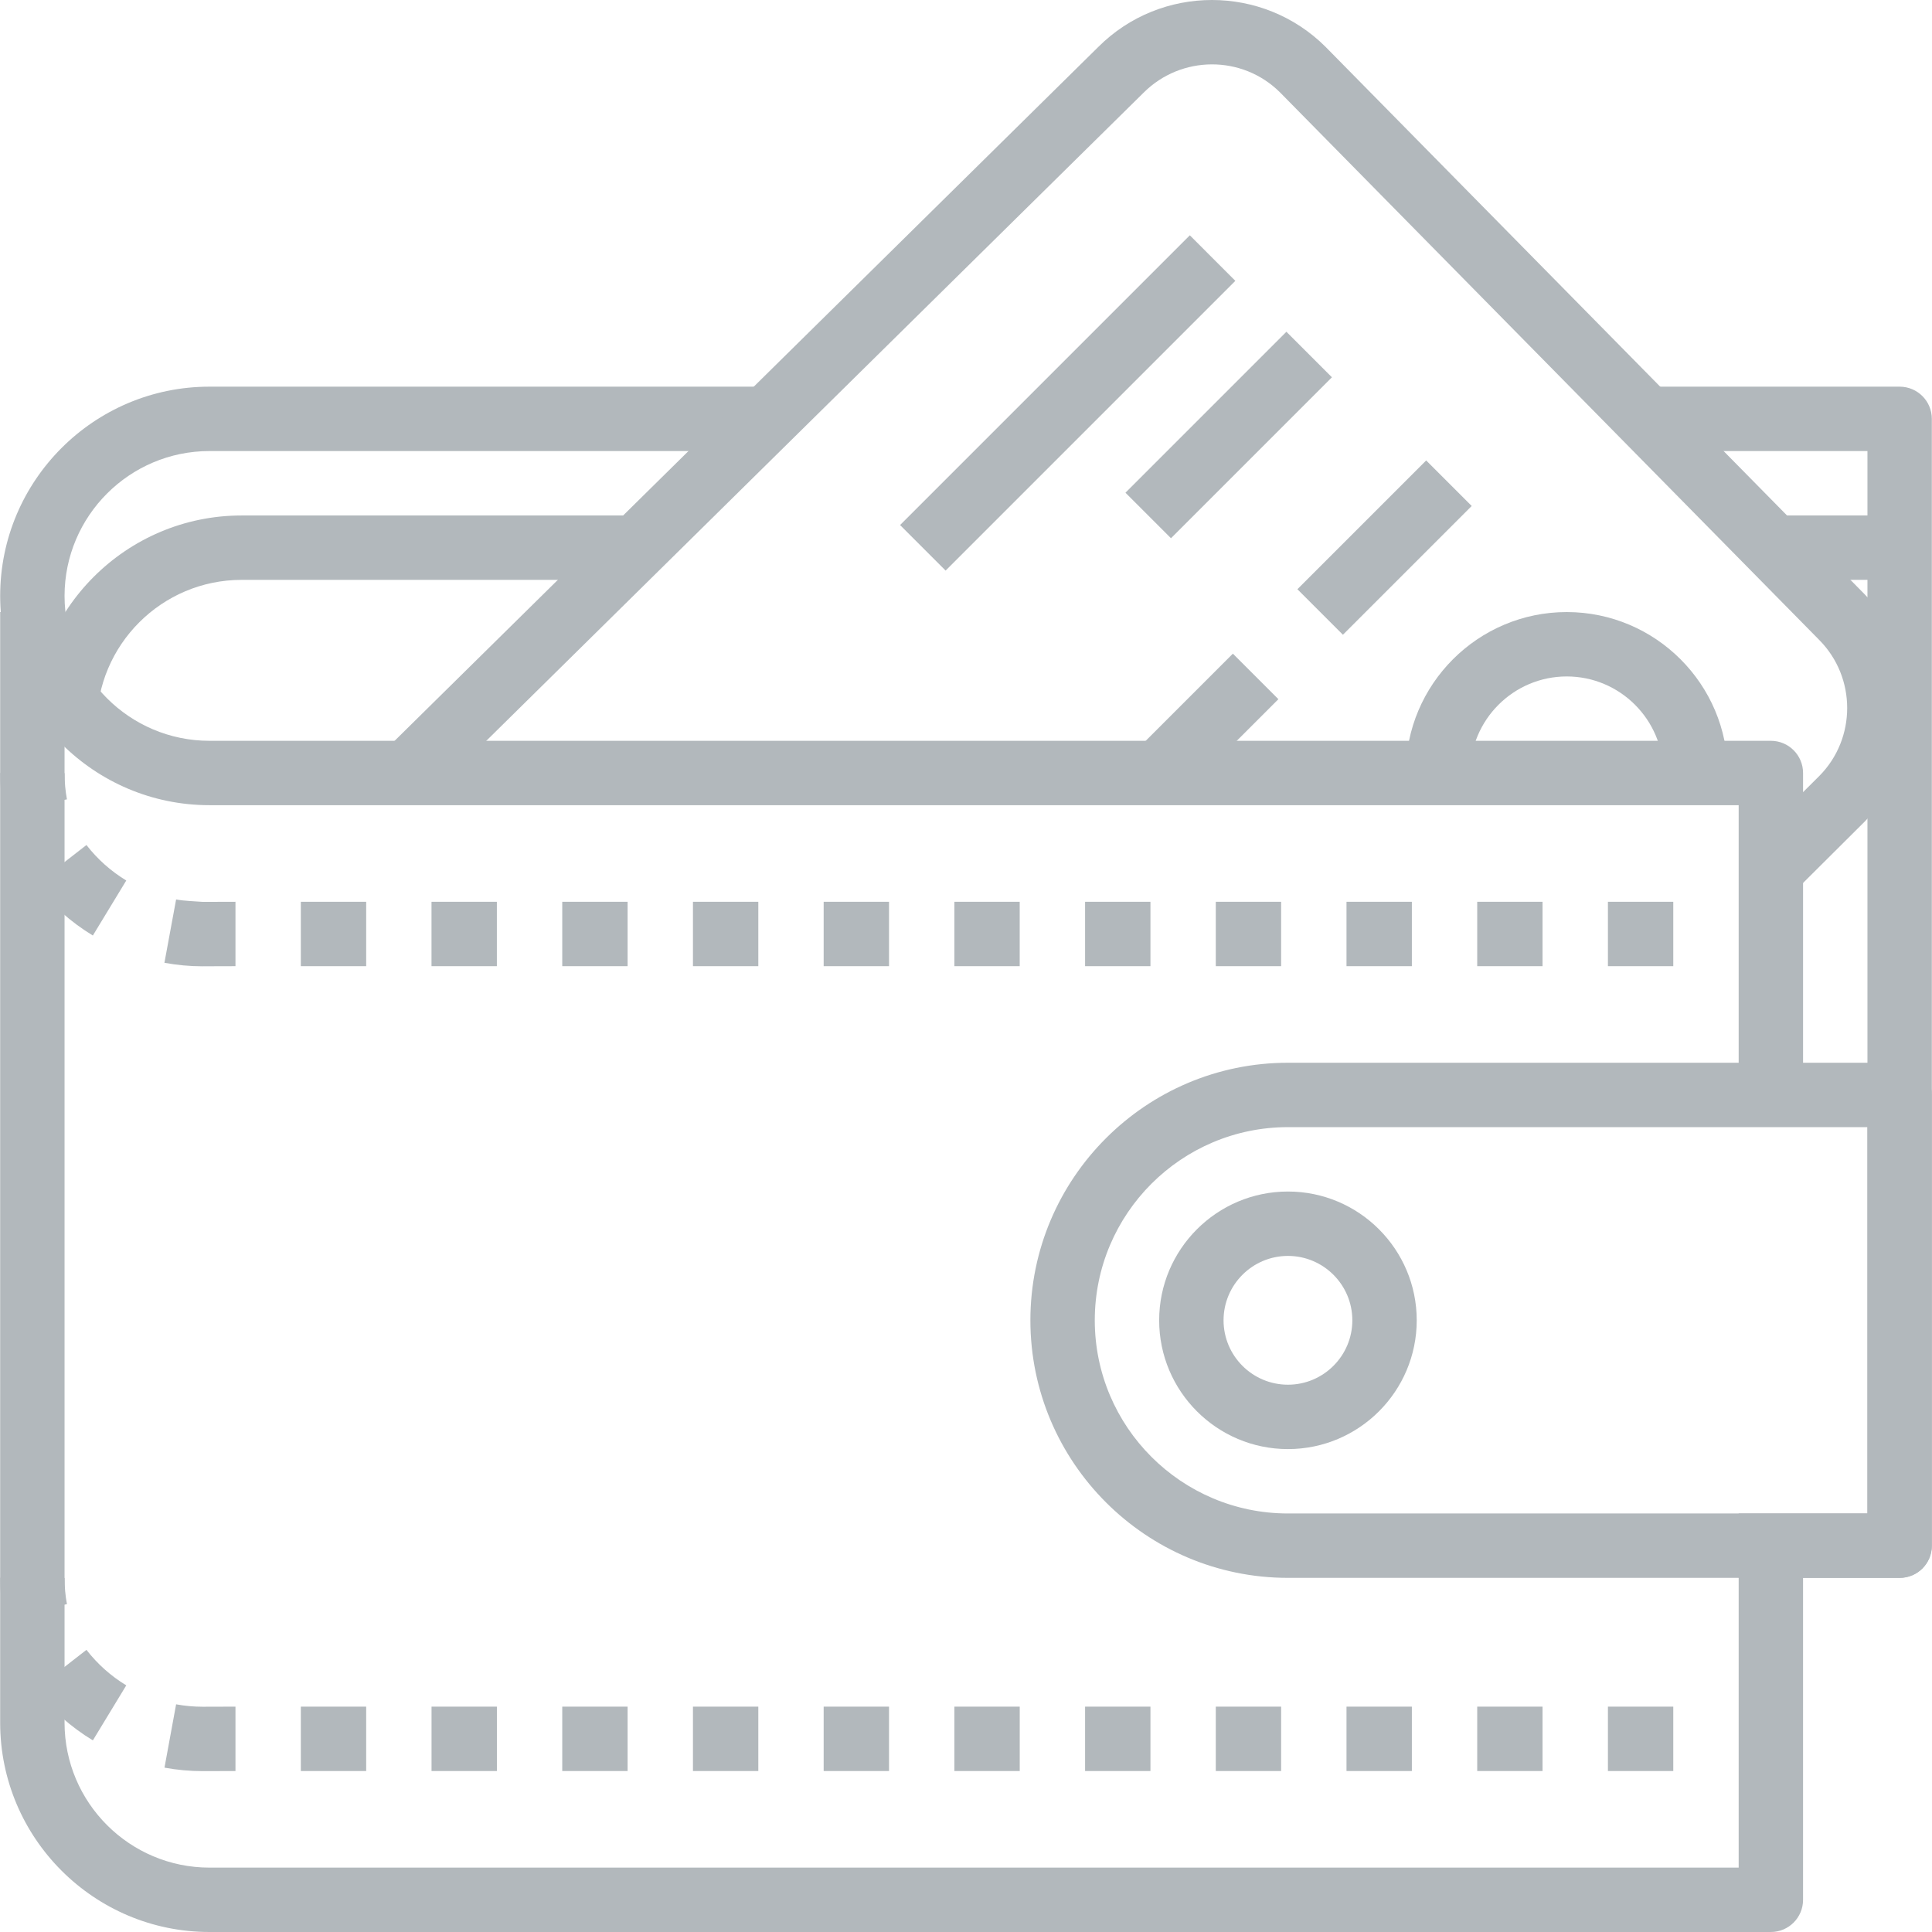
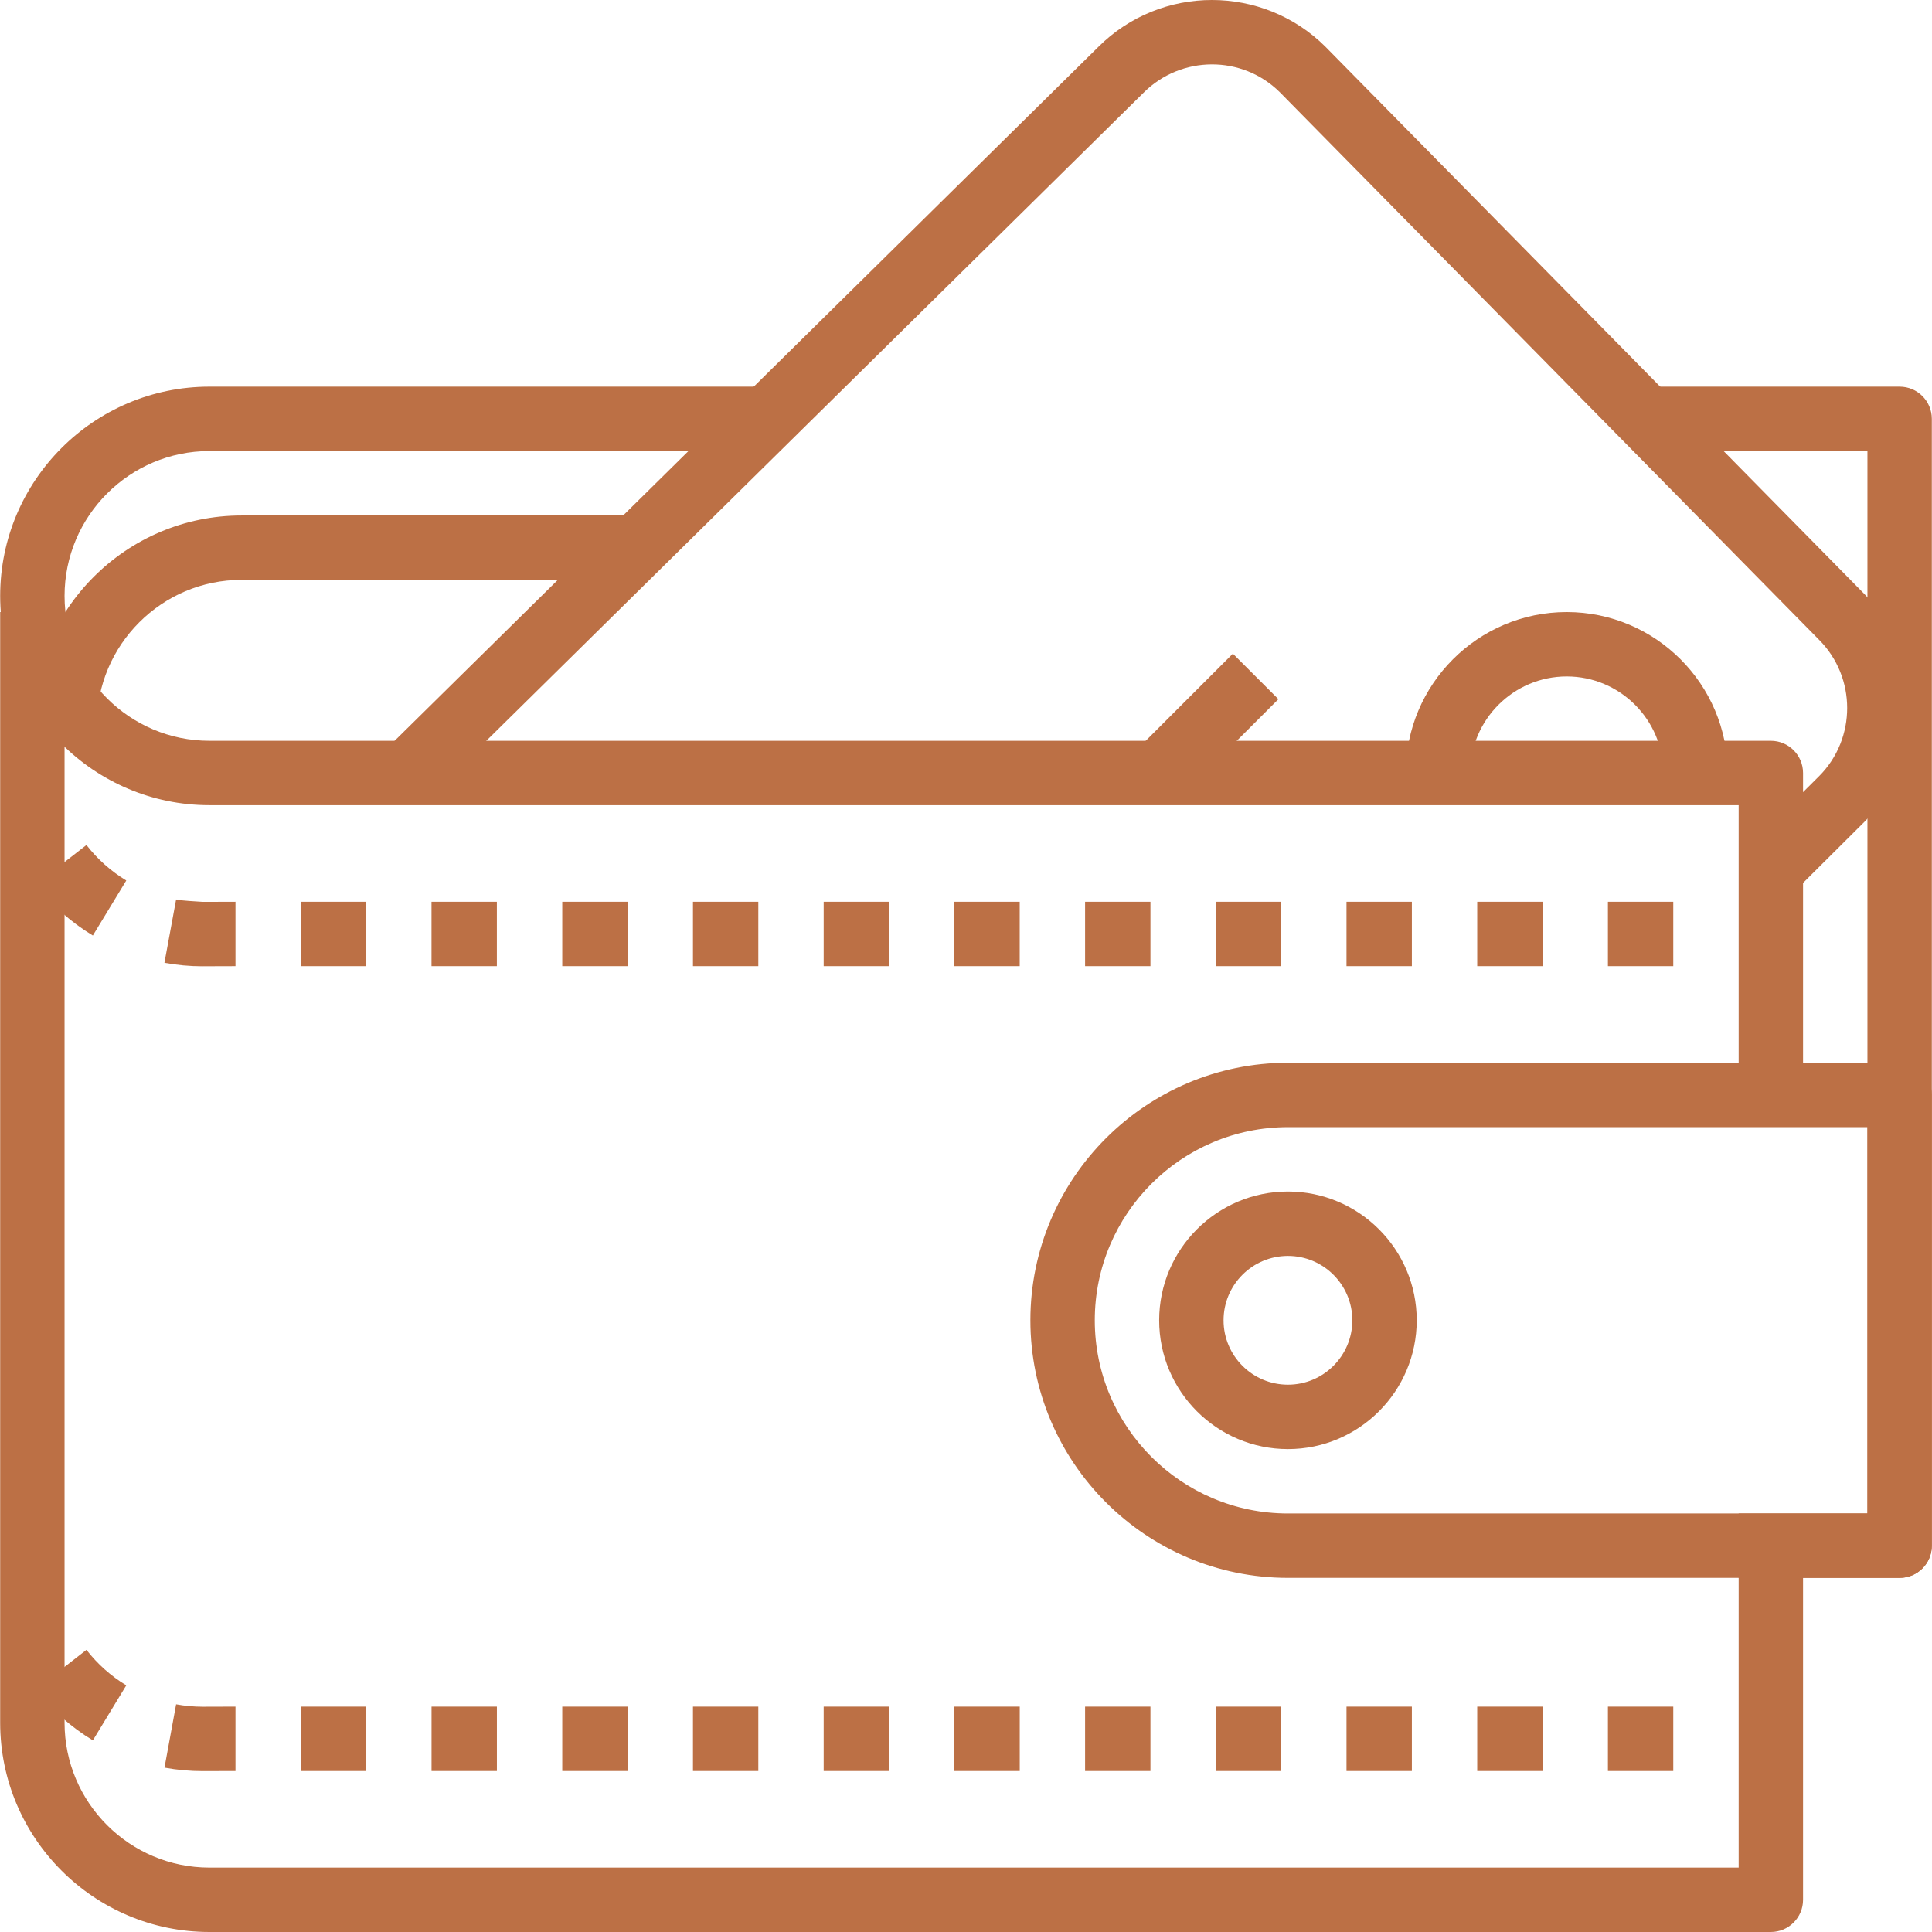
- <svg xmlns="http://www.w3.org/2000/svg" version="1.1" id="Capa_1" x="0px" y="0px" viewBox="0 0 512.003 512.003" style="enable-background:new 0 0 512.003 512.003;" xml:space="preserve" width="512px" height="512px">
-   <g>
-     <g>
-       <path d="M460.768,409.62v85.319H55.502c-21.168,0-38.394-17.226-38.394-38.394V162.195H0.044v294.351    c0,30.578,24.879,55.457,55.457,55.457h413.798c4.718,0,8.532-3.814,8.532-8.532V409.62H460.768z" fill="#b2b8bc" />
-     </g>
-   </g>
-   <g>
-     <g>
-       <path d="M469.299,196.322H55.502c-21.168,0-38.394-17.226-38.394-38.394s17.226-38.394,38.394-38.394H204.81v-17.064H55.502    c-30.578,0-55.457,24.879-55.457,55.457s24.879,55.457,55.457,55.457h405.266v76.787h17.064v-85.319    C477.831,200.145,474.018,196.322,469.299,196.322z" fill="#b2b8bc" />
-     </g>
-   </g>
-   <g>
-     <g>
-       <path d="M503.427,102.471h-68.255v17.064h59.723v281.553h-34.128v17.064h42.66c4.718,0,8.532-3.814,8.532-8.532V111.003    C511.959,106.294,508.145,102.471,503.427,102.471z" fill="#b2b8bc" />
-     </g>
-   </g>
-   <g>
-     <g>
-       <path d="M341.321,315.769c-18.821,0-34.128,15.306-34.128,34.128s15.306,34.128,34.128,34.128    c18.821,0,34.128-15.306,34.128-34.128S360.142,315.769,341.321,315.769z M341.321,366.961c-9.411,0-17.064-7.653-17.064-17.064    s7.653-17.064,17.064-17.064s17.064,7.653,17.064,17.064S350.731,366.961,341.321,366.961z" fill="#b2b8bc" />
-     </g>
-   </g>
-   <g>
-     <g>
-       <path d="M503.427,281.642H341.321c-37.634,0-68.255,30.621-68.255,68.255c0,37.634,30.621,68.255,68.255,68.255h162.106    c4.718,0,8.532-3.814,8.532-8.532V290.173C511.959,285.455,508.145,281.642,503.427,281.642z M494.895,401.088H341.321    c-28.232,0-51.191-22.959-51.191-51.191s22.959-51.191,51.191-51.191h153.574V401.088z" fill="#b2b8bc" />
-     </g>
-   </g>
-   <g>
-     <g>
-       <path d="M494.238,157.579L351.525,12.656c-0.06-0.068-0.128-0.128-0.188-0.196c-16.646-16.629-43.709-16.595-60.287-0.009    L102.077,198.788l11.979,12.149l189.016-186.38c9.948-9.931,26.099-10.008,36.081-0.137c0.034,0.034,0.068,0.06,0.094,0.094    l142.858,145.068c9.888,9.948,9.888,26.133,0.034,36.056l-18.855,18.77l12.03,12.09l18.89-18.804    C510.696,201.117,510.696,174.131,494.238,157.579z" fill="#b2b8bc" />
-     </g>
-   </g>
-   <g>
-     <g>
-       <path d="M415.207,162.203c-23.522,0-42.66,19.137-42.66,42.66h17.064c0-14.112,11.484-25.596,25.596-25.596    s25.596,11.484,25.596,25.596h17.064C457.867,181.34,438.73,162.203,415.207,162.203z" fill="#b2b8bc" />
-     </g>
-   </g>
-   <g>
-     <g>
-       <rect x="228.662" y="98.253" transform="matrix(0.7071 -0.7071 0.7071 0.7071 7.3682 231.3582)" width="108.593" height="17.064" fill="#b2b8bc" />
-     </g>
-   </g>
-   <g>
-     <g>
-       <rect x="295.463" y="106.747" transform="matrix(0.7071 -0.7071 0.7071 0.7071 13.858 264.0146)" width="60.32" height="17.064" fill="#b2b8bc" />
-     </g>
-   </g>
-   <g>
-     <g>
-       <path d="M64.034,136.608c-30.578,0-55.457,24.879-55.457,55.457H25.64c0-21.168,17.226-38.394,38.394-38.394h106.649v-17.064    H64.034z" fill="#b2b8bc" />
-     </g>
-   </g>
-   <g>
-     <g>
-       <path d="M17.117,204.889l-17.064-0.051c-0.009,3.396,0.29,6.8,0.904,10.11l16.782-3.106    C17.321,209.564,17.108,207.226,17.117,204.889z" fill="#b2b8bc" />
-     </g>
-   </g>
-   <g>
-     <g>
-       <g>
-         <rect x="114.355" y="238.982" width="17.32" height="17.064" fill="#b2b8bc" />
-         <rect x="183.642" y="238.982" width="17.32" height="17.064" fill="#b2b8bc" />
-         <rect x="149.003" y="238.982" width="17.32" height="17.064" fill="#b2b8bc" />
-         <path d="M22.91,223.94L9.438,234.418c4.206,5.401,9.308,9.948,15.17,13.506l8.856-14.581     C29.385,230.868,25.836,227.703,22.91,223.94z" fill="#b2b8bc" />
-         <rect x="79.724" y="238.982" width="17.32" height="17.064" fill="#b2b8bc" />
-         <path d="M46.671,238.368l-3.097,16.782c3.327,0.614,6.723,0.93,10.093,0.93c0.026,0,0.06,0,0.085-0.008l8.651-0.026v-17.064     l-8.668,0.026C51.355,238.811,48.992,238.794,46.671,238.368z" fill="#b2b8bc" />
-         <rect x="287.561" y="238.982" width="17.32" height="17.064" fill="#b2b8bc" />
-         <rect x="218.282" y="238.982" width="17.32" height="17.064" fill="#b2b8bc" />
-         <rect x="391.48" y="238.982" width="17.311" height="17.064" fill="#b2b8bc" />
-         <rect x="426.119" y="238.982" width="17.32" height="17.064" fill="#b2b8bc" />
-         <rect x="356.84" y="238.982" width="17.32" height="17.064" fill="#b2b8bc" />
-         <rect x="322.201" y="238.982" width="17.311" height="17.064" fill="#b2b8bc" />
-         <rect x="252.922" y="238.982" width="17.311" height="17.064" fill="#b2b8bc" />
-       </g>
-     </g>
-   </g>
-   <g>
-     <g>
-       <rect x="460.81" y="238.982" width="8.532" height="17.064" fill="#b2b8bc" />
-     </g>
-   </g>
-   <g>
-     <g>
-       <path d="M17.117,418.178l-17.064-0.051c-0.009,3.404,0.29,6.808,0.904,10.119l16.782-3.123    C17.321,422.862,17.108,420.516,17.117,418.178z" fill="#b2b8bc" />
-     </g>
-   </g>
-   <g>
-     <g>
-       <g>
-         <rect x="218.282" y="452.28" width="17.32" height="17.064" fill="#b2b8bc" />
-         <rect x="183.642" y="452.28" width="17.32" height="17.064" fill="#b2b8bc" />
-         <rect x="149.003" y="452.28" width="17.32" height="17.064" fill="#b2b8bc" />
-         <path d="M22.91,437.23L9.438,447.715c4.206,5.409,9.308,9.948,15.17,13.506l8.856-14.581     C29.385,444.166,25.836,440.992,22.91,437.23z" fill="#b2b8bc" />
-         <path d="M46.671,451.666l-3.08,16.782c3.344,0.614,6.757,0.922,10.144,0.922l8.668-0.026V452.28l-8.668,0.026     C51.372,452.305,49,452.092,46.671,451.666z" fill="#b2b8bc" />
-         <rect x="79.724" y="452.28" width="17.32" height="17.064" fill="#b2b8bc" />
-         <rect x="114.363" y="452.28" width="17.32" height="17.064" fill="#b2b8bc" />
-         <rect x="391.48" y="452.28" width="17.311" height="17.064" fill="#b2b8bc" />
-         <rect x="356.84" y="452.28" width="17.32" height="17.064" fill="#b2b8bc" />
-         <rect x="426.119" y="452.28" width="17.32" height="17.064" fill="#b2b8bc" />
-         <rect x="252.922" y="452.28" width="17.32" height="17.064" fill="#b2b8bc" />
-         <rect x="287.561" y="452.28" width="17.32" height="17.064" fill="#b2b8bc" />
-         <rect x="322.201" y="452.28" width="17.311" height="17.064" fill="#b2b8bc" />
-       </g>
-     </g>
-   </g>
-   <g>
-     <g>
-       <rect x="460.81" y="452.28" width="8.532" height="17.064" fill="#b2b8bc" />
-     </g>
-   </g>
-   <g>
-     <g>
-       <rect x="469.342" y="136.599" width="34.128" height="17.064" fill="#b2b8bc" />
-     </g>
-   </g>
-   <g>
-     <g>
-       <rect x="342.793" y="136.586" transform="matrix(0.7071 -0.7071 0.7071 0.7071 4.8563 301.96)" width="48.265" height="17.064" fill="#b2b8bc" />
-     </g>
-   </g>
-   <g>
-     <g>
-       <rect x="301.864" y="183.527" transform="matrix(0.7071 -0.7071 0.7071 0.7071 -42.0905 282.5013)" width="36.201" height="17.064" fill="#b2b8bc" />
-     </g>
-   </g>
-   <g>
- </g>
-   <g>
- </g>
-   <g>
- </g>
-   <g>
- </g>
-   <g>
- </g>
-   <g>
- </g>
-   <g>
- </g>
-   <g>
- </g>
-   <g>
- </g>
-   <g>
- </g>
-   <g>
- </g>
-   <g>
- </g>
-   <g>
- </g>
-   <g>
- </g>
-   <g>
- </g>
+ <svg xmlns="http://www.w3.org/2000/svg" width="512" height="512" viewBox="0 0 512 512" fill="none">
+   <path d="M460.765 409.618V494.936H55.502C34.334 494.936 17.108 477.71 17.108 456.542V162.194H0.044V456.543C0.044 487.121 24.923 512 55.501 512H469.296C474.014 512 477.828 508.186 477.828 503.468V409.618H460.765Z" fill="#BC7045" />
+   <path d="M469.296 196.321H55.502C34.334 196.321 17.108 179.095 17.108 157.927C17.108 136.759 34.334 119.533 55.502 119.533H204.809V102.469H55.502C24.924 102.469 0.045 127.348 0.045 157.926C0.045 188.504 24.924 213.383 55.502 213.383H460.765V290.169H477.829V204.851C477.828 200.144 474.015 196.321 469.296 196.321Z" fill="#BC7045" />
+   <path d="M503.424 102.47H435.169V119.534H494.892V401.086H460.764V418.15H503.424C508.142 418.15 511.956 414.336 511.956 409.618V111.002C511.956 106.293 508.142 102.47 503.424 102.47Z" fill="#BC7045" />
+   <path d="M341.319 315.767C322.498 315.767 307.191 331.073 307.191 349.895C307.191 368.717 322.497 384.023 341.319 384.023C360.14 384.023 375.447 368.717 375.447 349.895C375.447 331.073 360.14 315.767 341.319 315.767ZM341.319 366.959C331.908 366.959 324.255 359.306 324.255 349.895C324.255 340.484 331.908 332.831 341.319 332.831C350.73 332.831 358.383 340.484 358.383 349.895C358.383 359.306 350.729 366.959 341.319 366.959Z" fill="#BC7045" />
+   <path d="M503.424 281.64H341.319C303.685 281.64 273.064 312.261 273.064 349.895C273.064 387.529 303.685 418.15 341.319 418.15H503.424C508.142 418.15 511.956 414.336 511.956 409.618V290.171C511.956 285.453 508.142 281.64 503.424 281.64ZM494.892 401.086H341.319C313.087 401.086 290.128 378.127 290.128 349.895C290.128 321.663 313.087 298.704 341.319 298.704H494.892V401.086V401.086Z" fill="#BC7045" />
+   <path d="M494.235 157.578L351.523 12.656C351.463 12.588 351.395 12.528 351.335 12.46C334.689 -4.169 307.626 -4.135 291.048 12.451L102.076 198.787L114.055 210.936L303.07 24.557C313.018 14.626 329.169 14.549 339.151 24.42C339.185 24.454 339.219 24.48 339.245 24.514L482.102 169.581C491.99 179.529 491.99 195.714 482.136 205.637L463.281 224.407L475.311 236.497L494.201 217.693C510.693 201.116 510.693 174.13 494.235 157.578Z" fill="#BC7045" />
+   <path d="M415.205 162.202C391.683 162.202 372.545 181.339 372.545 204.862H389.609C389.609 190.75 401.093 179.266 415.205 179.266C429.317 179.266 440.801 190.75 440.801 204.862H457.865C457.865 181.339 438.728 162.202 415.205 162.202Z" fill="#BC7045" />
+   <path d="M64.034 136.607C33.456 136.607 8.577 161.486 8.577 192.064H25.64C25.64 170.896 42.866 153.67 64.034 153.67H170.683V136.606H64.034V136.607Z" fill="#BC7045" />
+   <path d="M131.674 238.981H114.354V256.045H131.674V238.981Z" fill="#BC7045" />
+   <path d="M200.961 238.981H183.641V256.045H200.961V238.981Z" fill="#BC7045" />
+   <path d="M166.322 238.981H149.002V256.045H166.322V238.981Z" fill="#BC7045" />
+   <path d="M22.91 223.939L9.438 234.417C13.644 239.818 18.746 244.365 24.608 247.923L33.464 233.342C29.385 230.867 25.836 227.702 22.91 223.939Z" fill="#BC7045" />
+   <path d="M97.043 238.981H79.724V256.045H97.043V238.981Z" fill="#BC7045" />
+   <path d="M46.671 238.367L43.574 255.149C46.901 255.763 50.297 256.079 53.667 256.079C53.693 256.079 53.727 256.079 53.752 256.071L62.403 256.045V238.981L53.735 239.007C51.355 238.81 48.992 238.793 46.671 238.367Z" fill="#BC7045" />
+   <path d="M304.879 238.981H287.559V256.045H304.879V238.981Z" fill="#BC7045" />
+   <path d="M235.601 238.981H218.281V256.045H235.601V238.981Z" fill="#BC7045" />
+   <path d="M408.789 238.981H391.478V256.045H408.789V238.981Z" fill="#BC7045" />
+   <path d="M443.436 238.981H426.116V256.045H443.436V238.981Z" fill="#BC7045" />
+   <path d="M374.158 238.981H356.838V256.045H374.158V238.981Z" fill="#BC7045" />
+   <path d="M339.51 238.981H322.199V256.045H339.51V238.981Z" fill="#BC7045" />
+   <path d="M270.232 238.981H252.921V256.045H270.232V238.981Z" fill="#BC7045" />
+   <path d="M469.339 238.981H460.807V256.045H469.339V238.981Z" fill="#BC7045" />
+   <path d="M235.601 452.277H218.281V469.341H235.601V452.277Z" fill="#BC7045" />
+   <path d="M200.961 452.277H183.641V469.341H200.961V452.277Z" fill="#BC7045" />
+   <path d="M166.322 452.277H149.002V469.341H166.322V452.277Z" fill="#BC7045" />
+   <path d="M22.91 437.227L9.438 447.712C13.644 453.121 18.746 457.66 24.608 461.218L33.464 446.637C29.385 444.163 25.836 440.989 22.91 437.227Z" fill="#BC7045" />
+   <path d="M46.671 451.663L43.591 468.445C46.935 469.059 50.348 469.367 53.735 469.367L62.403 469.341V452.277L53.735 452.303C51.372 452.302 49 452.089 46.671 451.663Z" fill="#BC7045" />
+   <path d="M97.043 452.277H79.724V469.341H97.043V452.277Z" fill="#BC7045" />
+   <path d="M131.682 452.277H114.362V469.341H131.682V452.277Z" fill="#BC7045" />
+   <path d="M408.789 452.277H391.478V469.341H408.789V452.277Z" fill="#BC7045" />
+   <path d="M374.158 452.277H356.838V469.341H374.158V452.277Z" fill="#BC7045" />
+   <path d="M443.436 452.277H426.116V469.341H443.436V452.277Z" fill="#BC7045" />
+   <path d="M270.241 452.277H252.921V469.341H270.241V452.277Z" fill="#BC7045" />
+   <path d="M304.879 452.277H287.559V469.341H304.879V452.277Z" fill="#BC7045" />
+   <path d="M339.51 452.277H322.199V469.341H339.51V452.277Z" fill="#BC7045" />
+   <path d="M469.339 452.277H460.807V469.341H469.339V452.277Z" fill="#BC7045" />
+   <path d="M326.725 173.226L301.128 198.824L313.194 210.89L338.791 185.292L326.725 173.226Z" fill="#BC7045" />
</svg>
